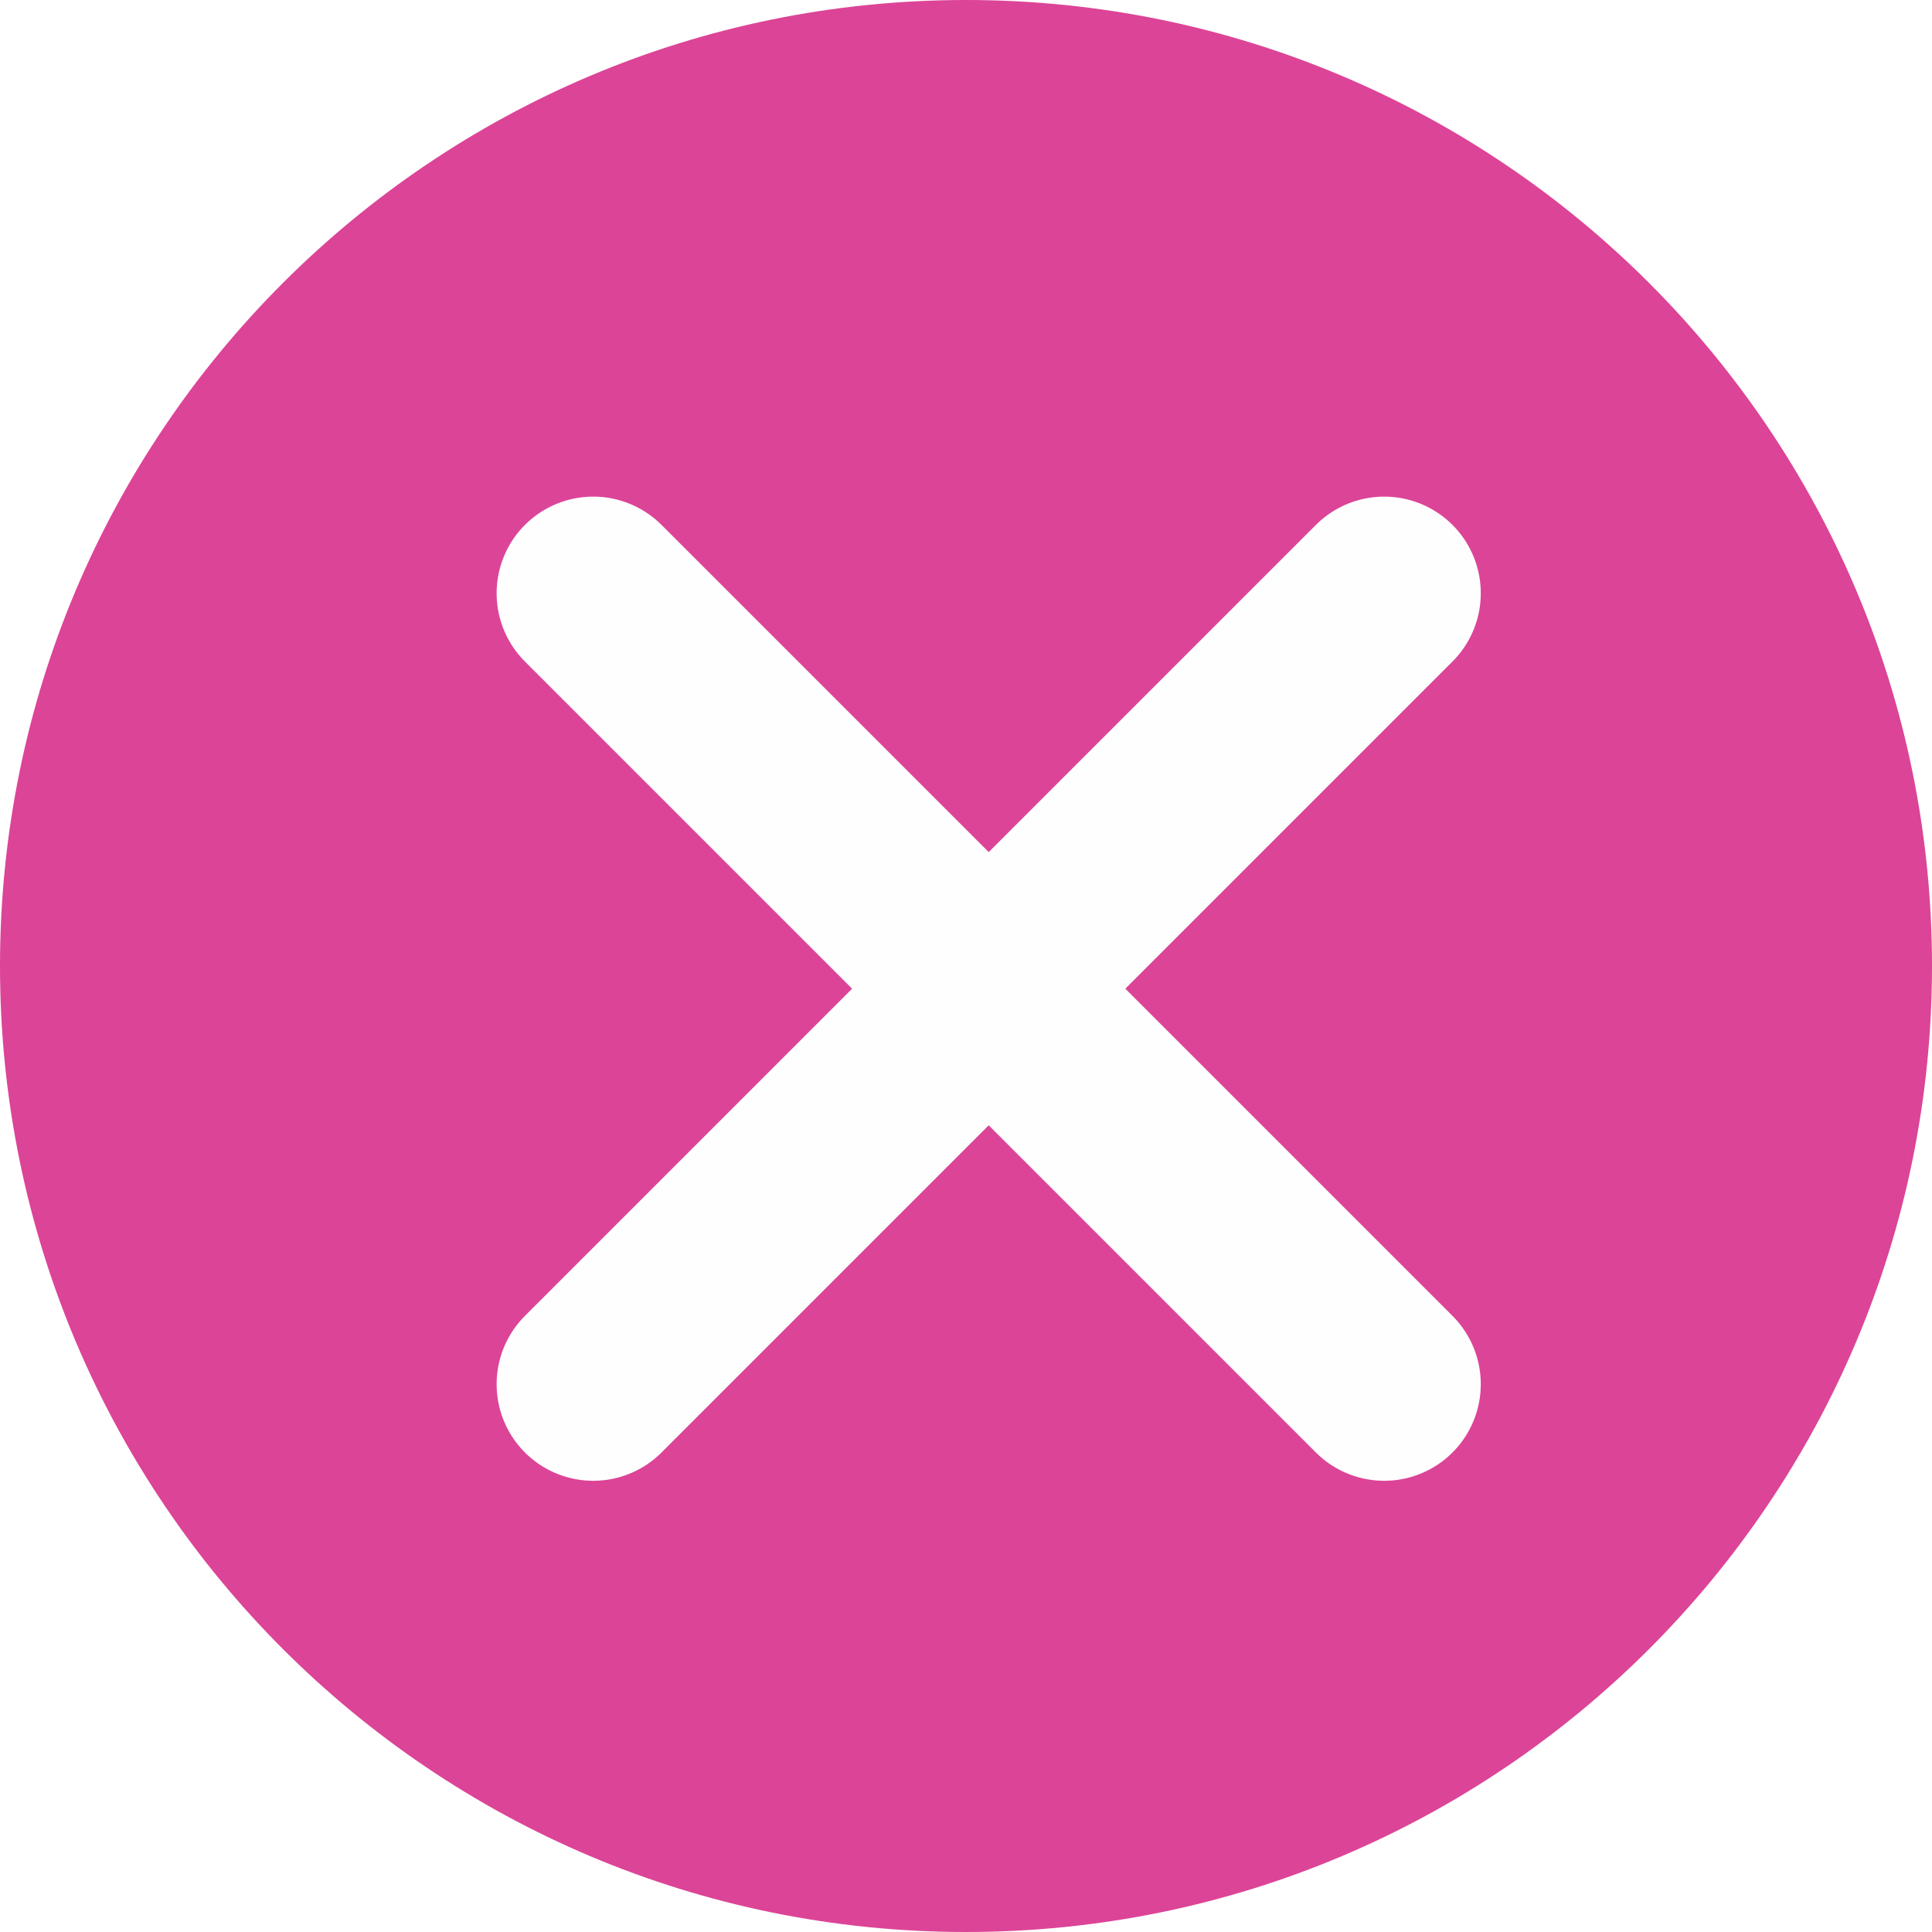
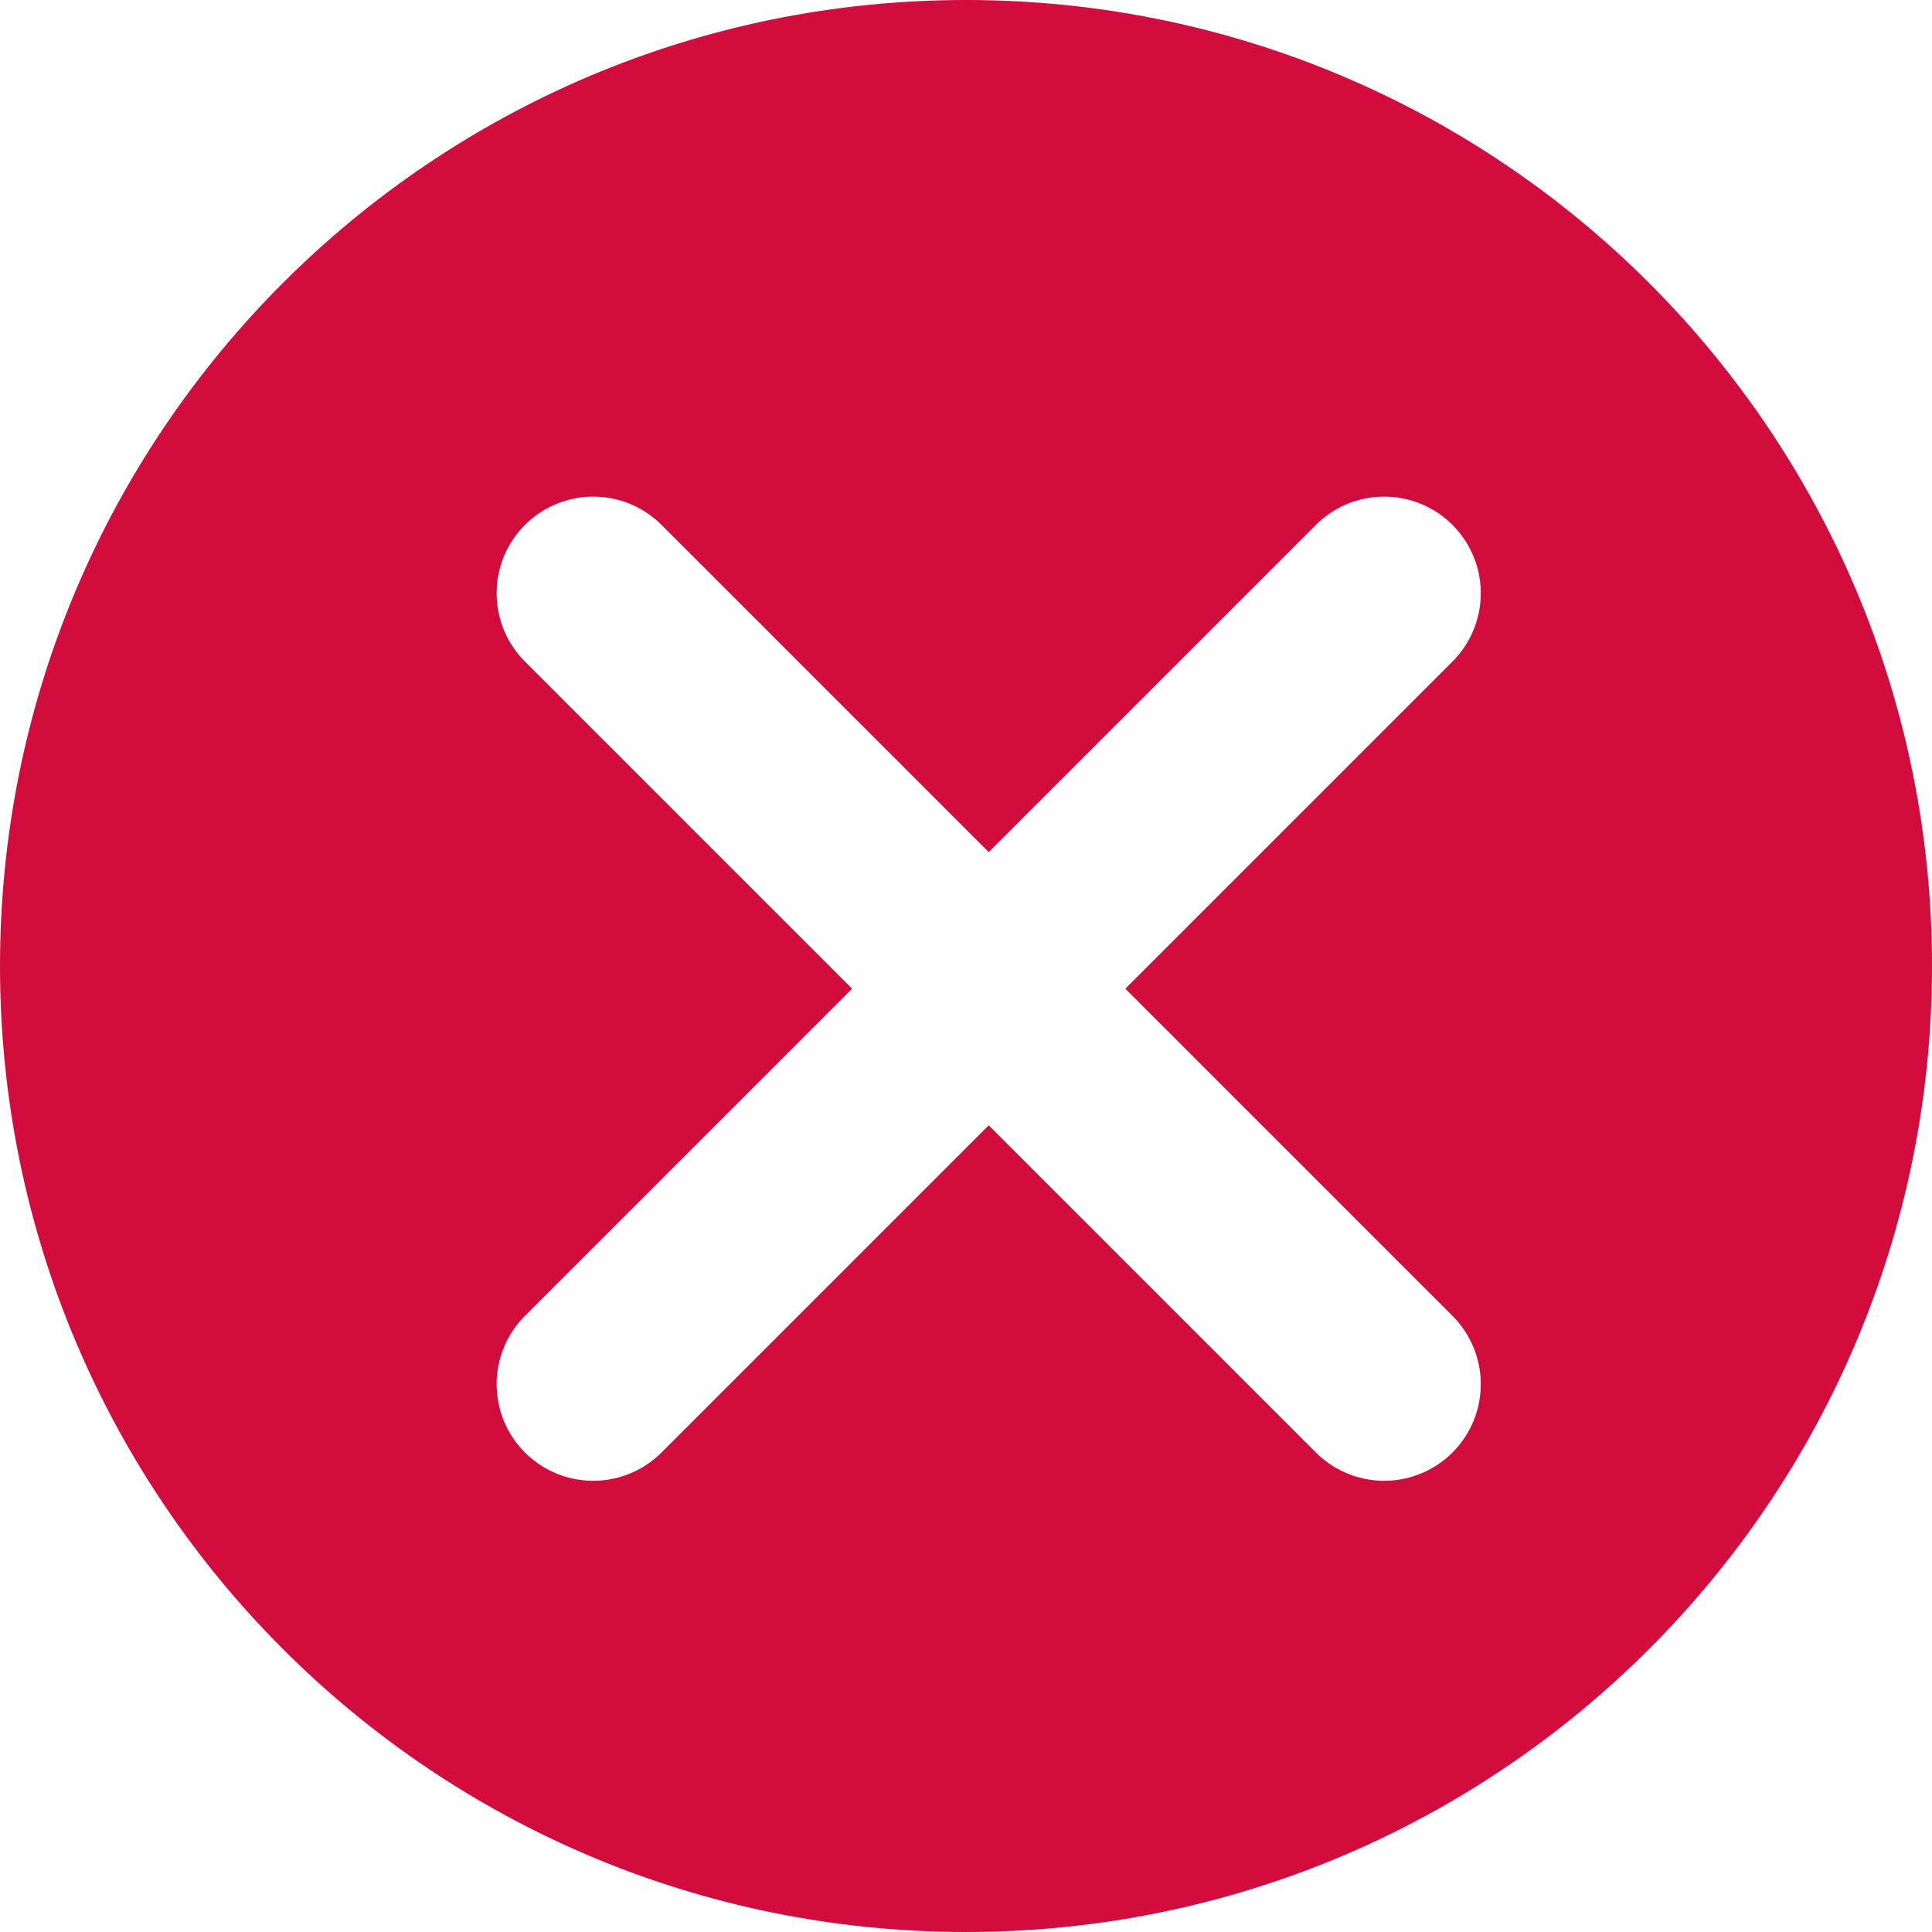
<svg xmlns="http://www.w3.org/2000/svg" width="20" height="20" viewBox="0 0 20 20" fill="none">
-   <circle cx="10" cy="10" r="10" fill="#DC4497" />
+   <circle cx="10" cy="10" r="10" fill="#D20C3C" />
  <path d="M6.141 6.141L14.329 14.329" stroke="#FEFEFE" stroke-width="2" stroke-linecap="round" />
  <path d="M6.141 14.329L14.329 6.141" stroke="#FEFEFE" stroke-width="2" stroke-linecap="round" />
</svg>
